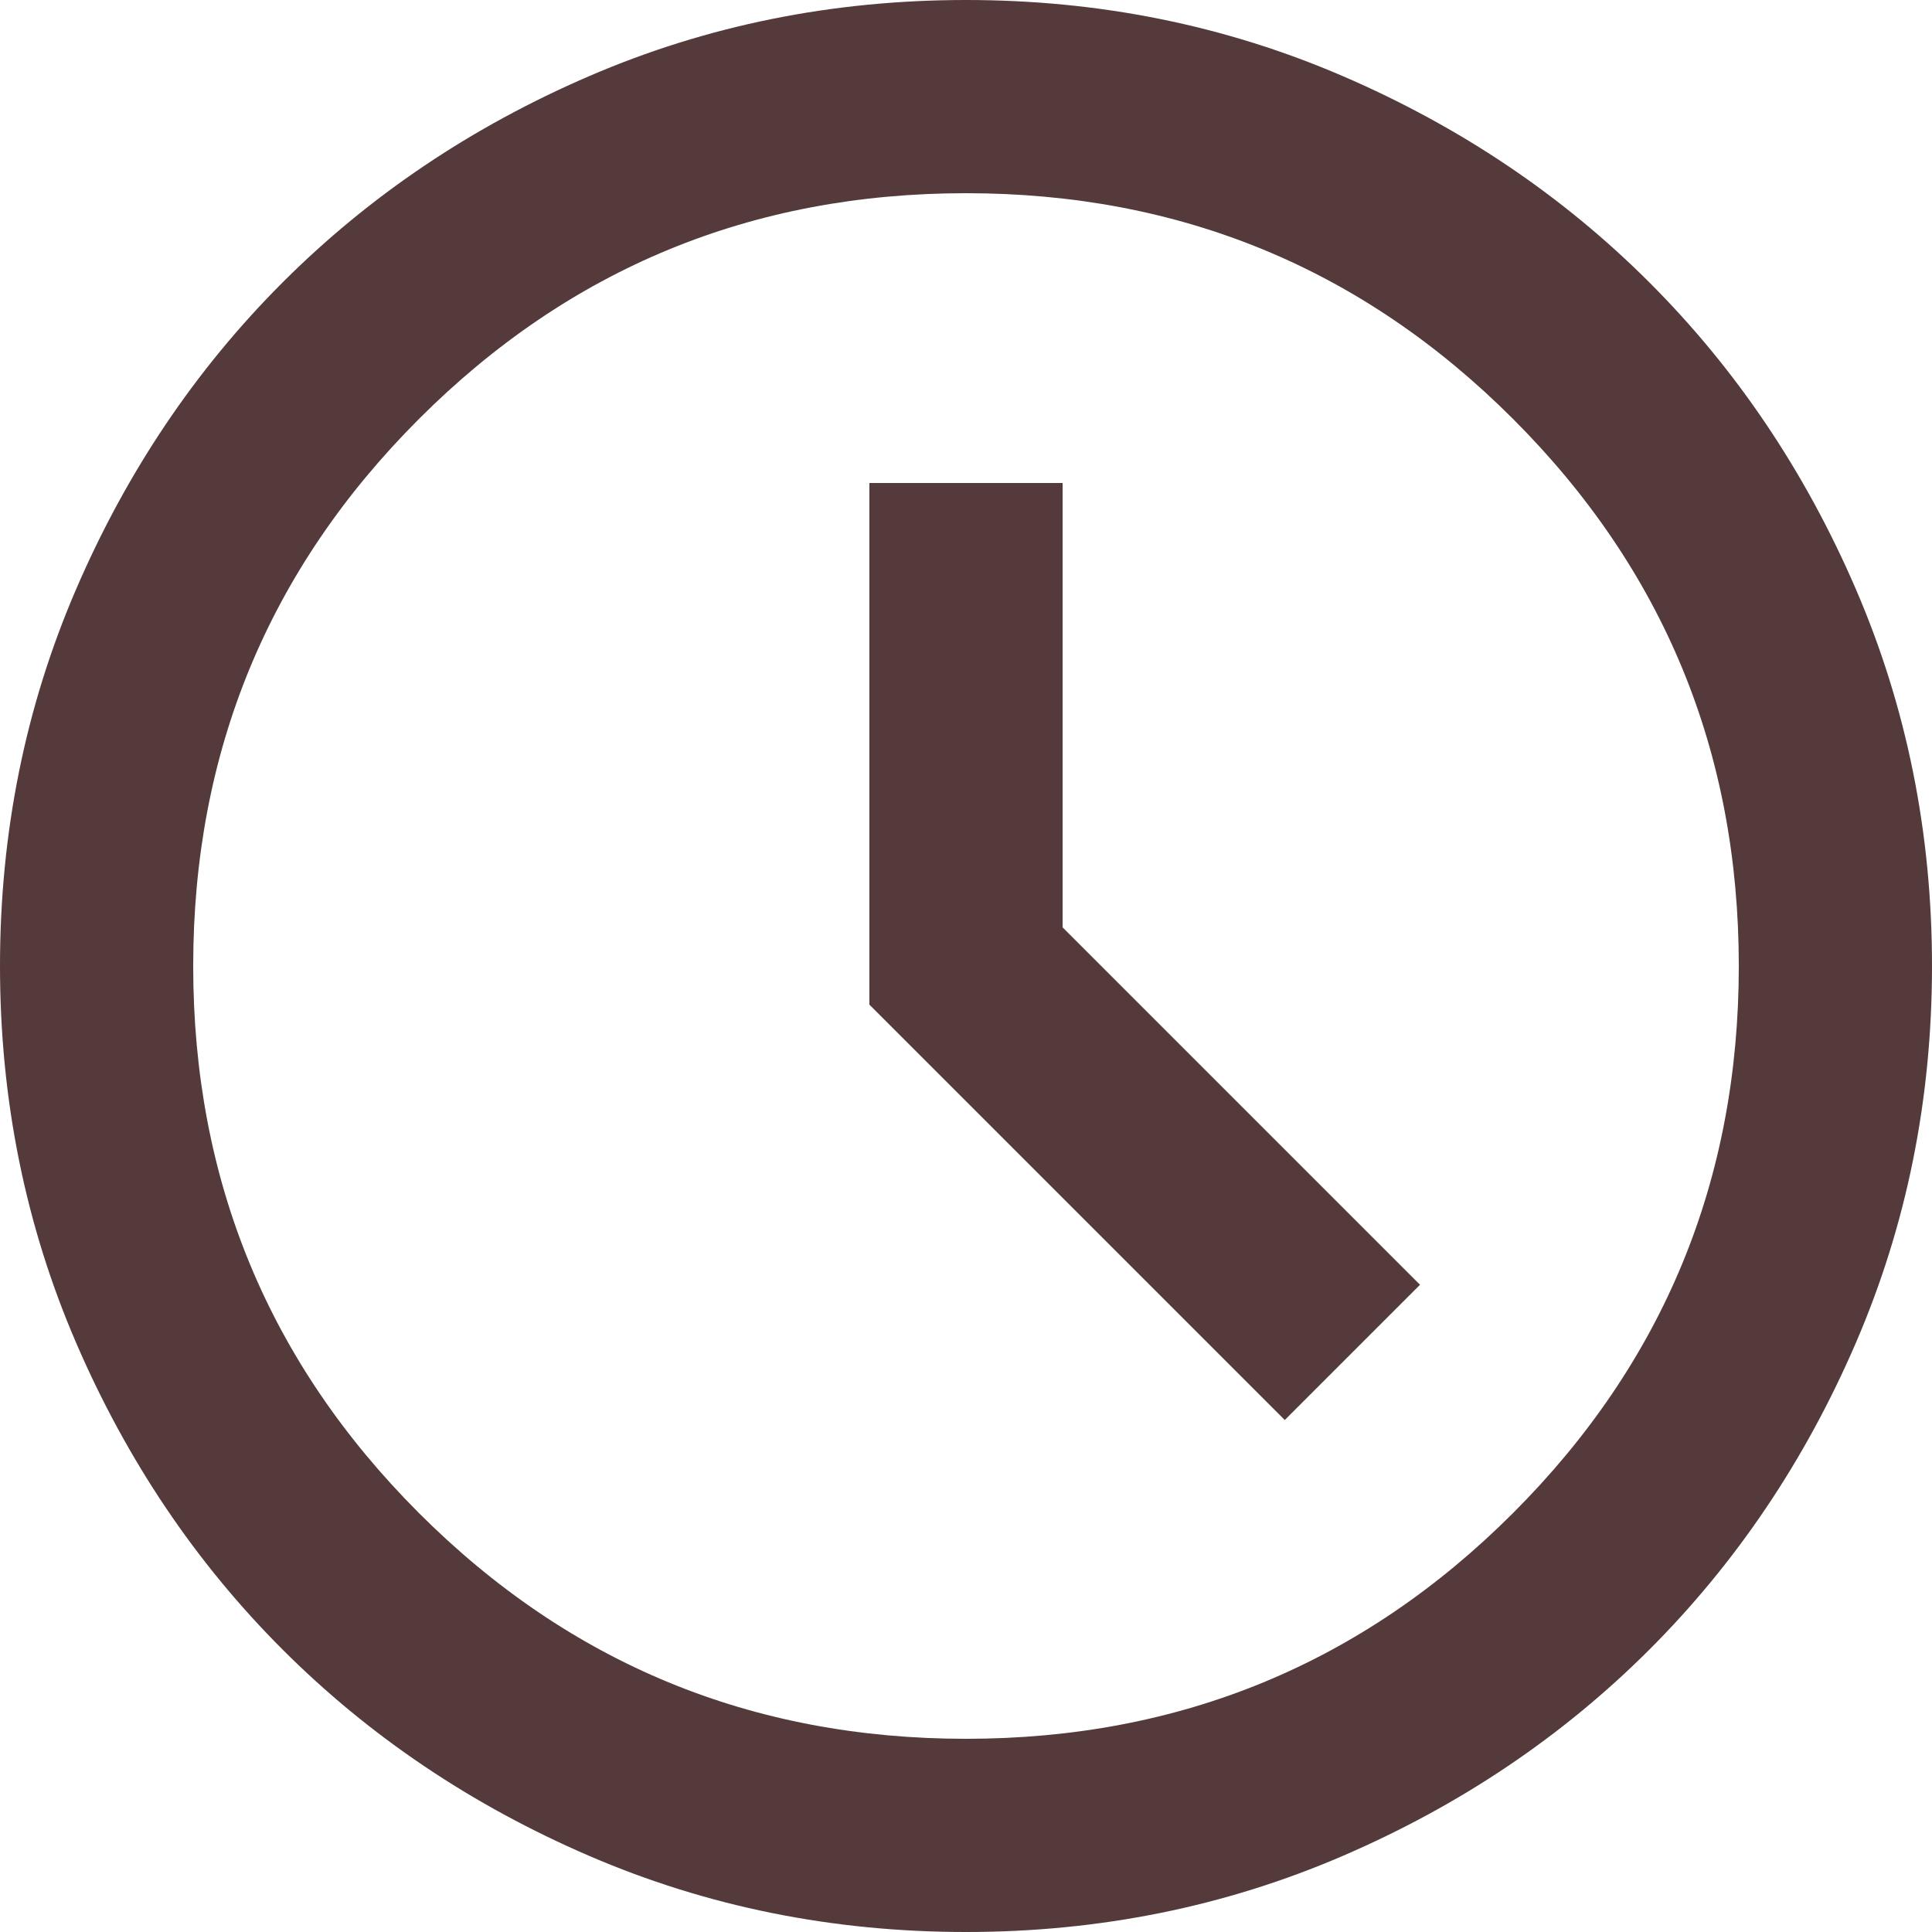
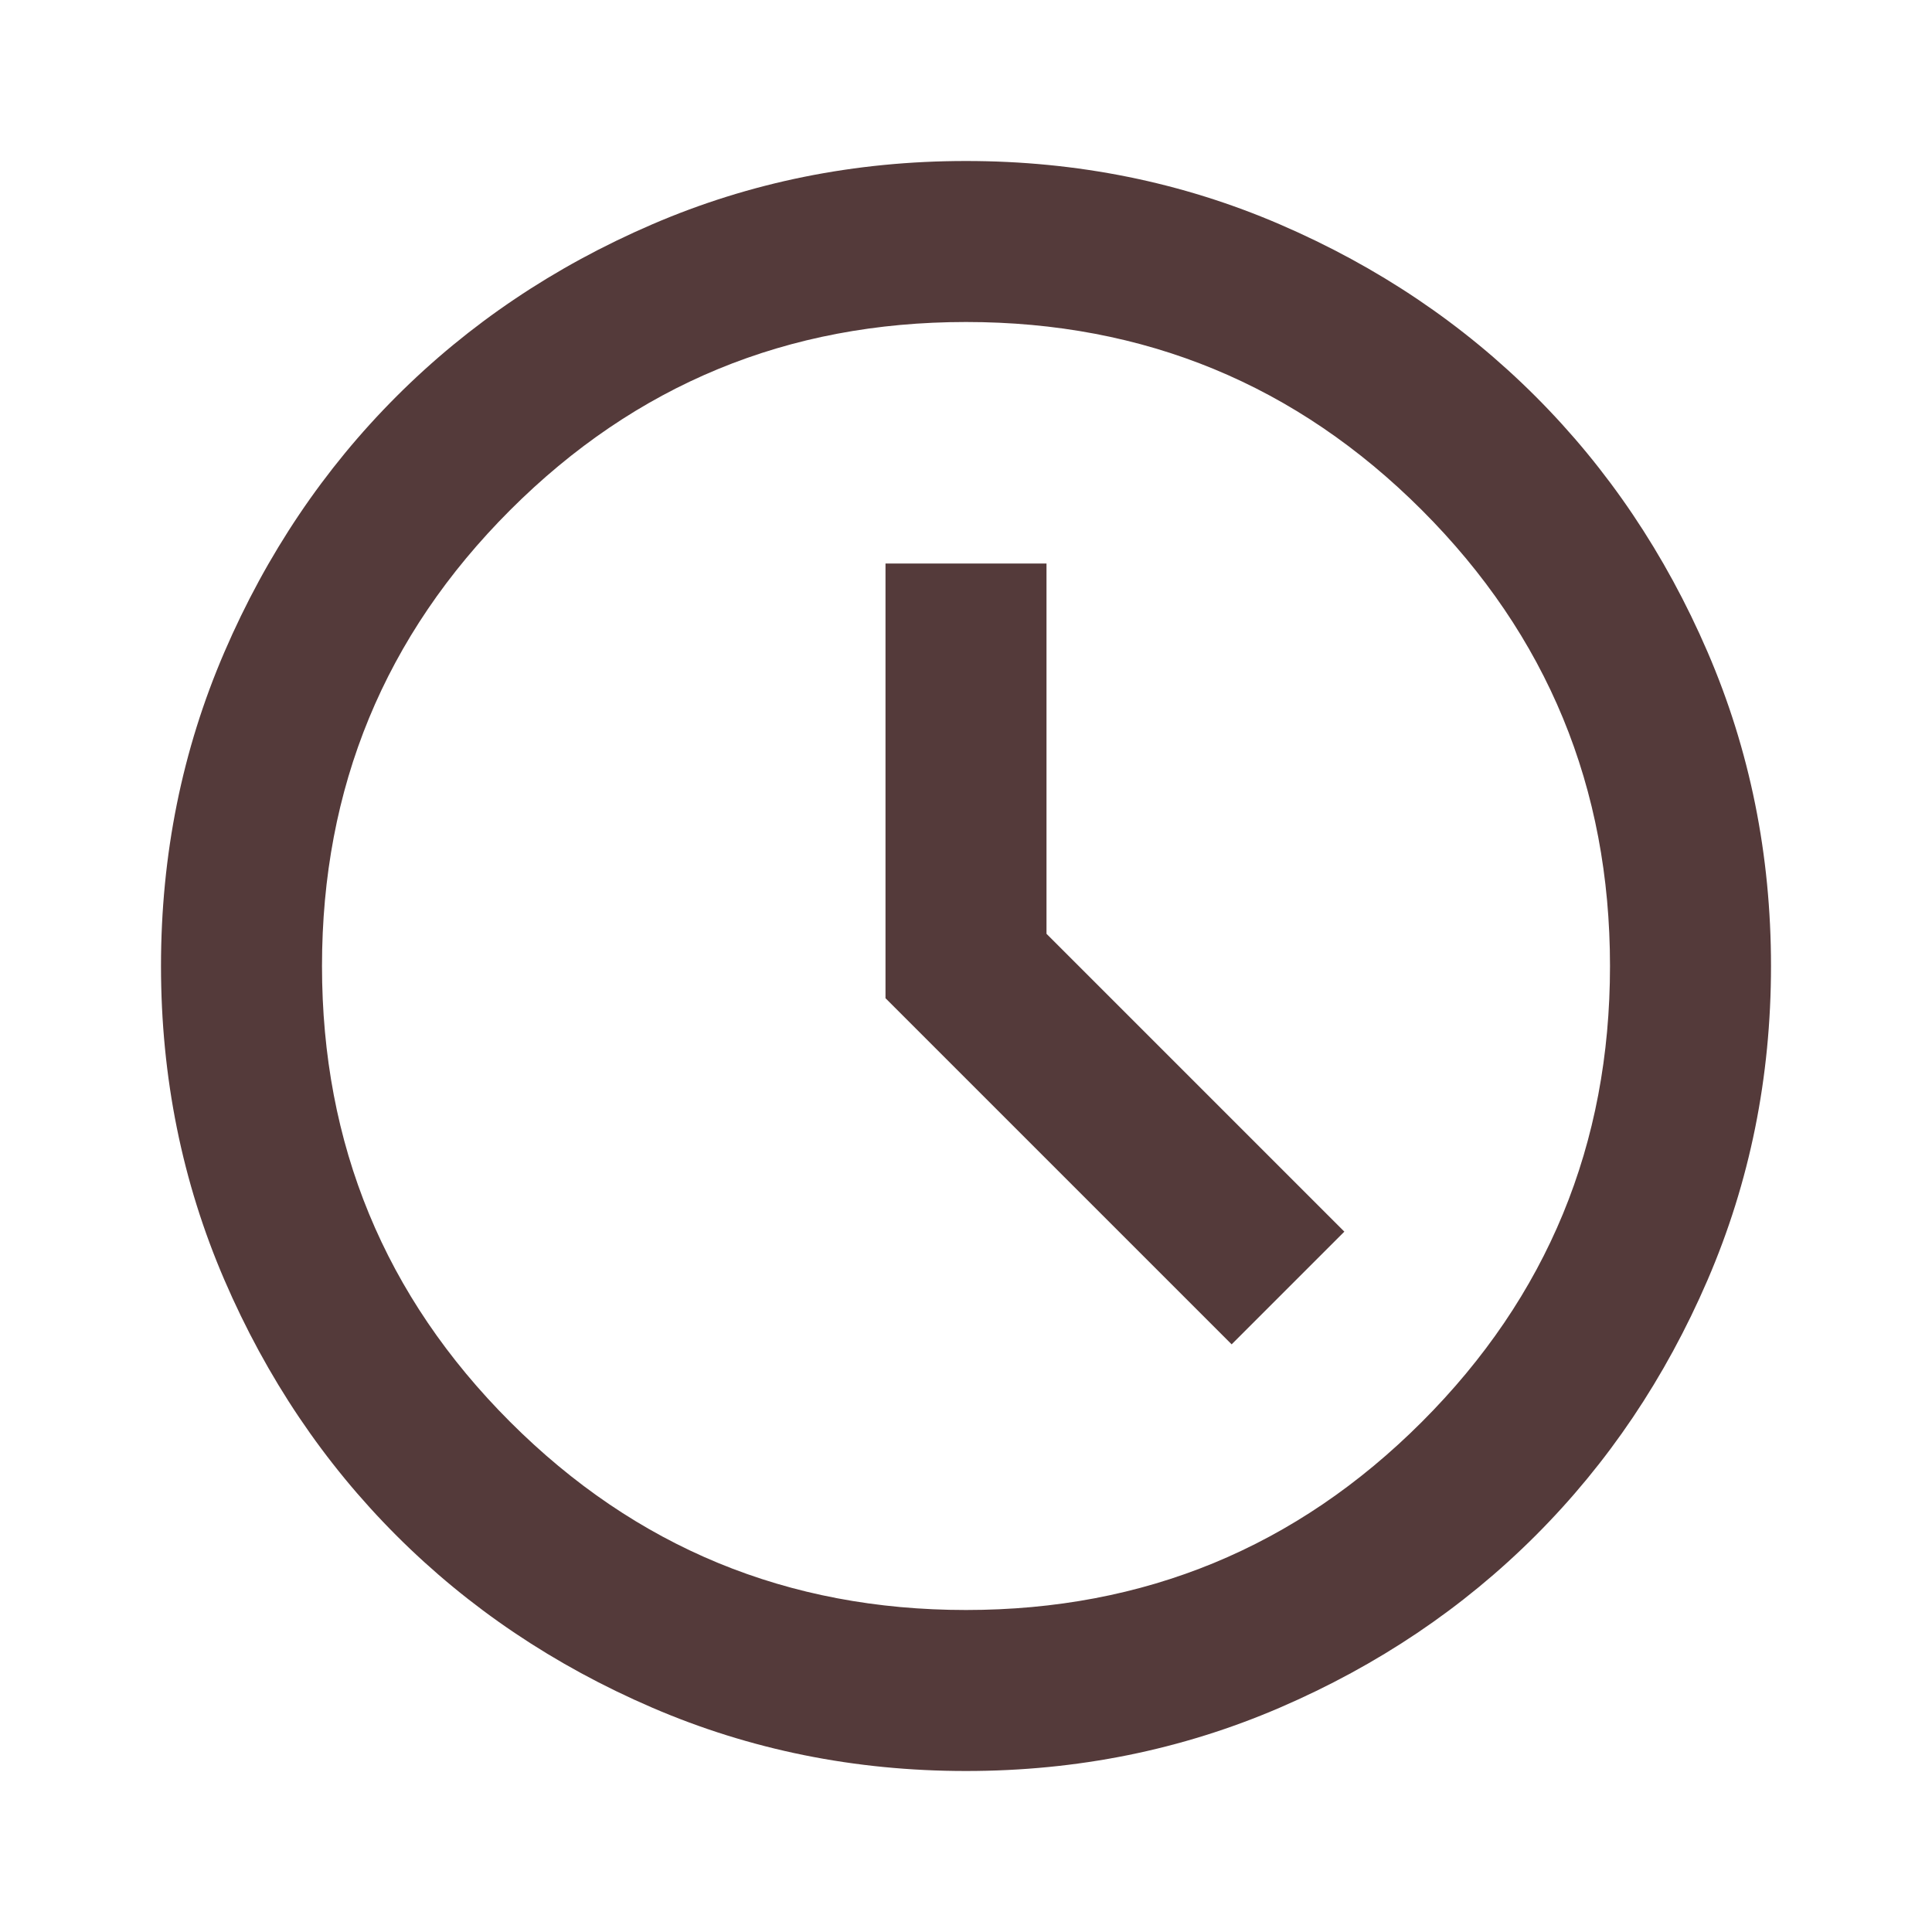
- <svg xmlns="http://www.w3.org/2000/svg" width="13" height="13" viewBox="0 0 13 13" fill="none">
+ <svg xmlns="http://www.w3.org/2000/svg" width="15.6" height="15.6" viewBox="-1.3 -1.3 15.6 15.6" fill="none">
  <mask id="mask0_31_393" style="mask-type:alpha" maskUnits="userSpaceOnUse" x="-2" y="-2" width="17" height="17">
    <rect x="-1.3" y="-1.3" width="15.6" height="15.6" fill="#D9D9D9" />
  </mask>
  <g mask="url(#mask0_31_393)">
    <path d="M8.645 9.555L9.555 8.645L7.15 6.24V3.25H5.85V6.76L8.645 9.555ZM6.5 13C5.601 13 4.756 12.829 3.965 12.488C3.174 12.147 2.486 11.684 1.901 11.099C1.316 10.514 0.853 9.826 0.512 9.035C0.171 8.244 0 7.399 0 6.5C0 5.601 0.171 4.756 0.512 3.965C0.853 3.174 1.316 2.486 1.901 1.901C2.486 1.316 3.174 0.853 3.965 0.512C4.756 0.171 5.601 0 6.5 0C7.399 0 8.244 0.171 9.035 0.512C9.826 0.853 10.514 1.316 11.099 1.901C11.684 2.486 12.147 3.174 12.488 3.965C12.829 4.756 13 5.601 13 6.5C13 7.399 12.829 8.244 12.488 9.035C12.147 9.826 11.684 10.514 11.099 11.099C10.514 11.684 9.826 12.147 9.035 12.488C8.244 12.829 7.399 13 6.5 13ZM6.5 11.7C7.941 11.7 9.168 11.194 10.181 10.181C11.194 9.168 11.7 7.941 11.7 6.5C11.7 5.059 11.194 3.832 10.181 2.819C9.168 1.806 7.941 1.3 6.5 1.3C5.059 1.3 3.832 1.806 2.819 2.819C1.806 3.832 1.3 5.059 1.3 6.5C1.3 7.941 1.806 9.168 2.819 10.181C3.832 11.194 5.059 11.7 6.5 11.7Z" fill="#543A3A" />
  </g>
</svg>
